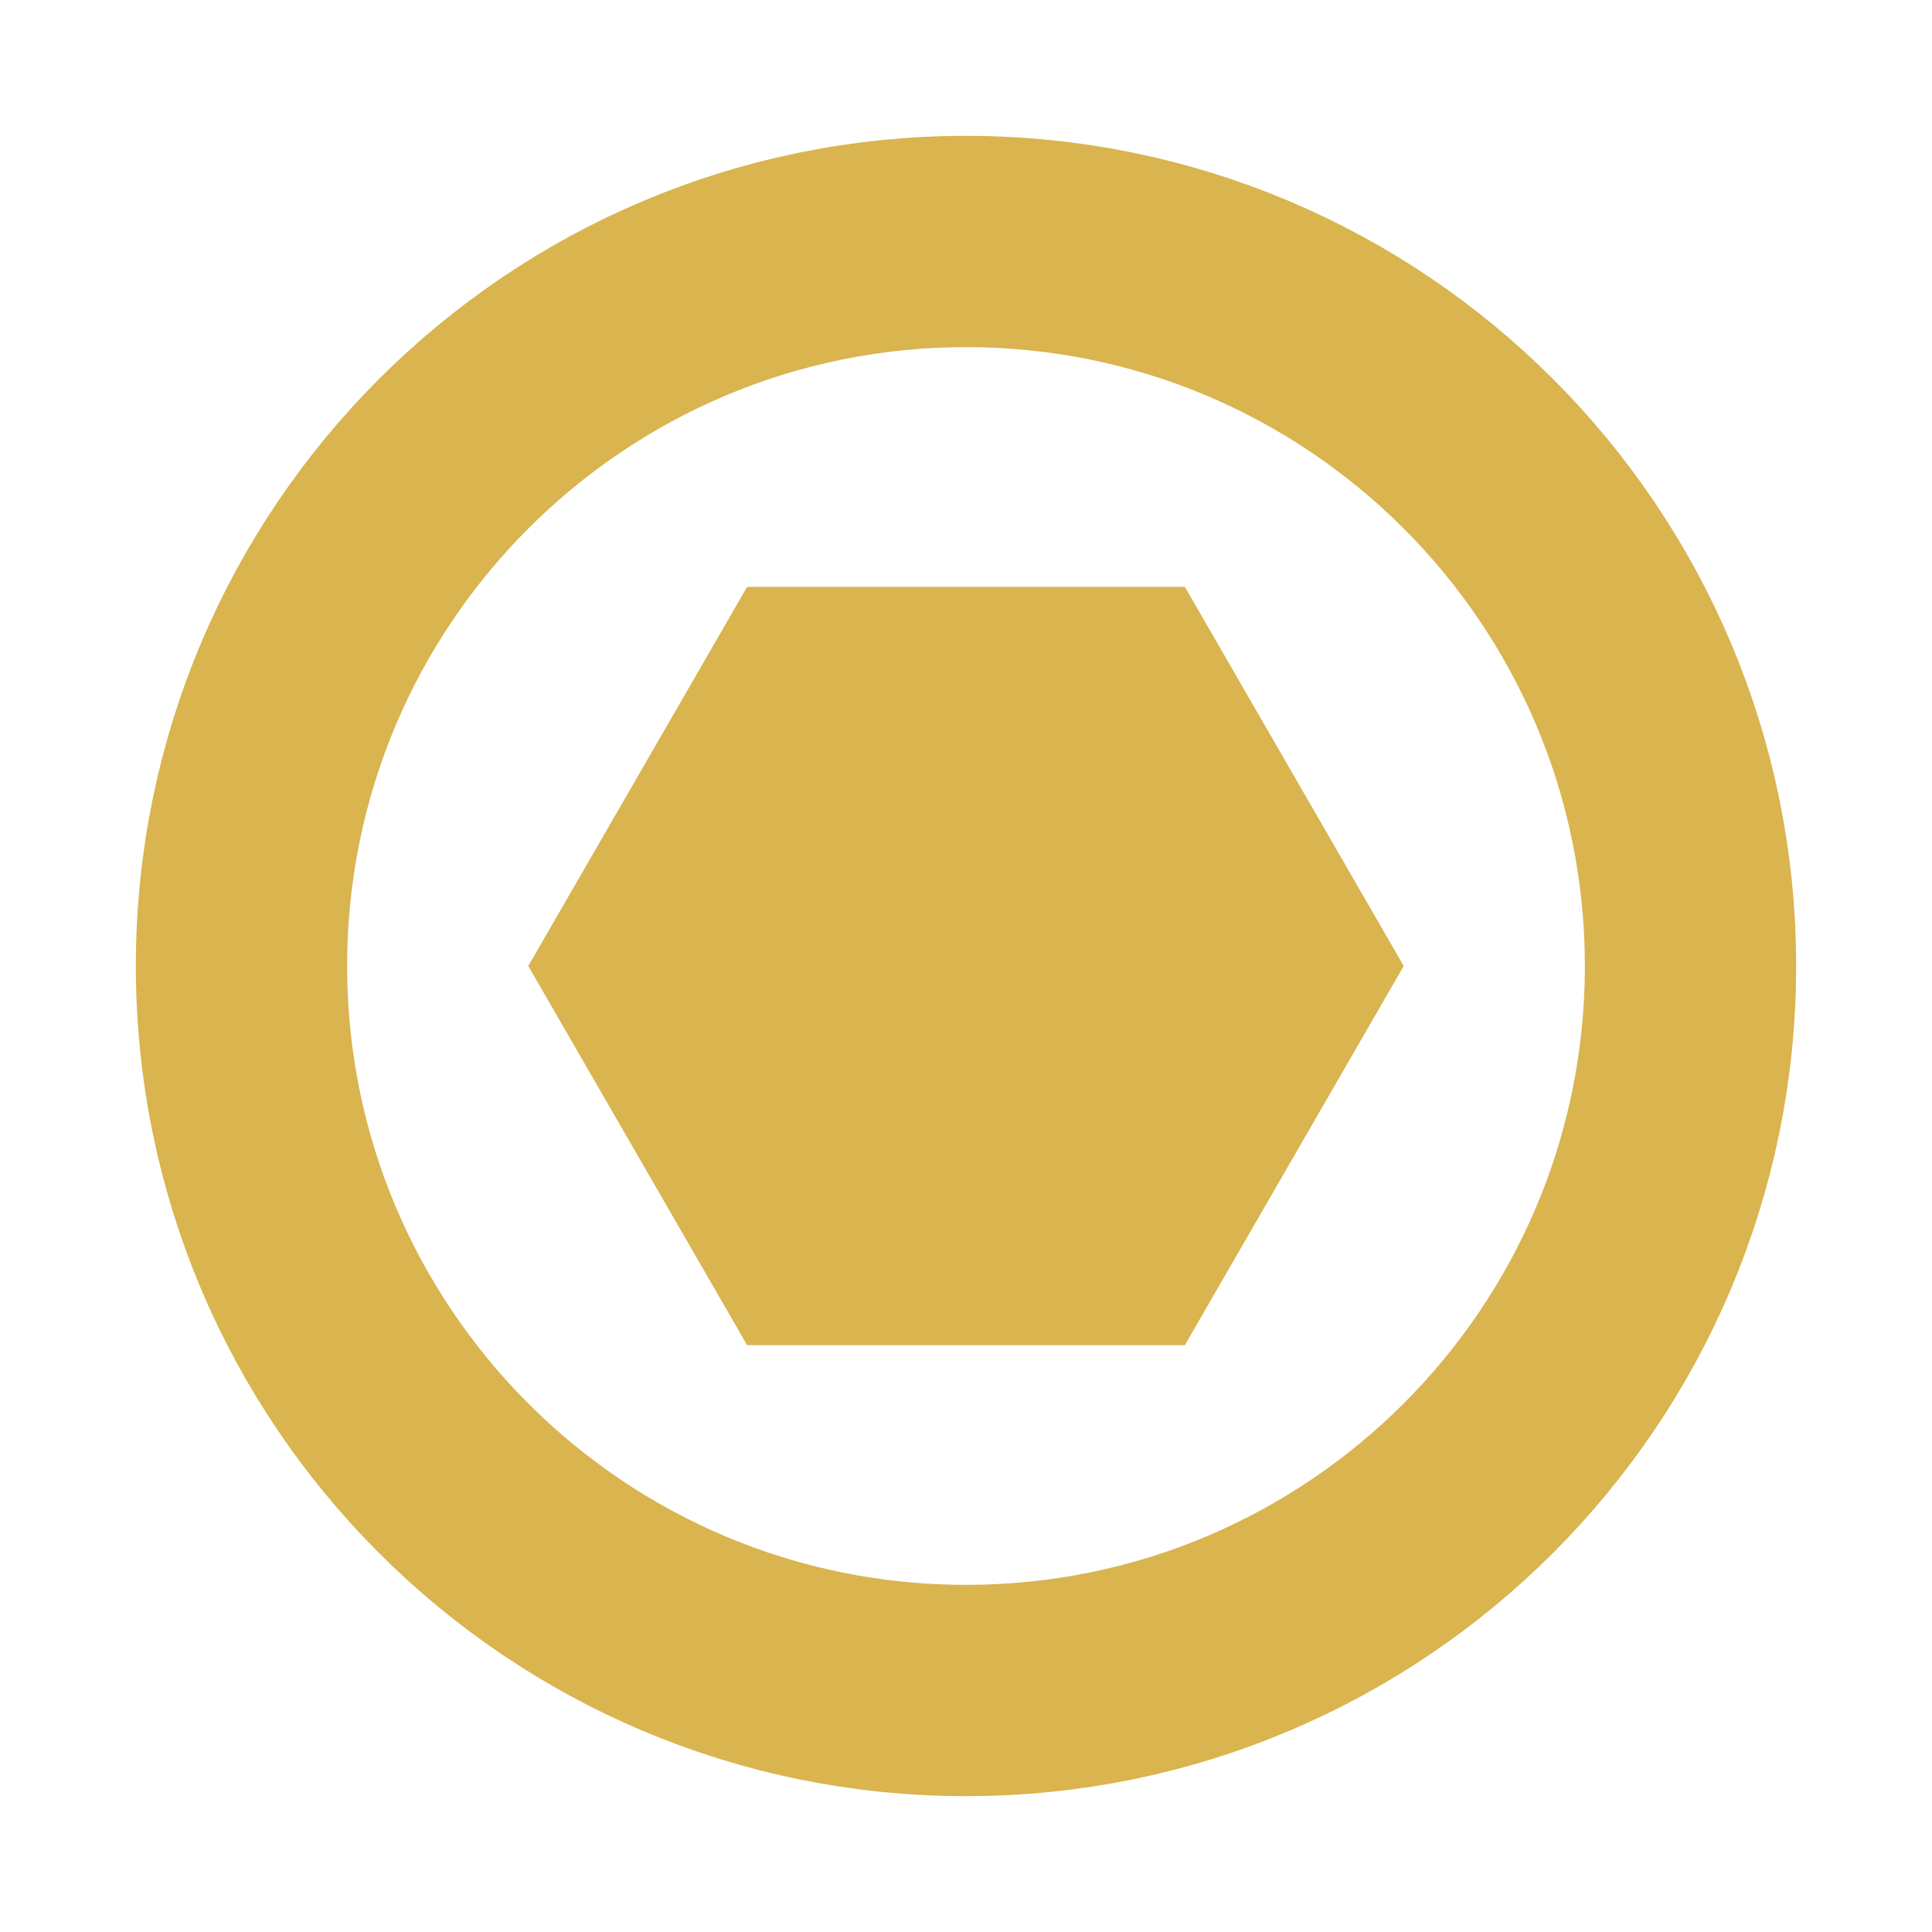
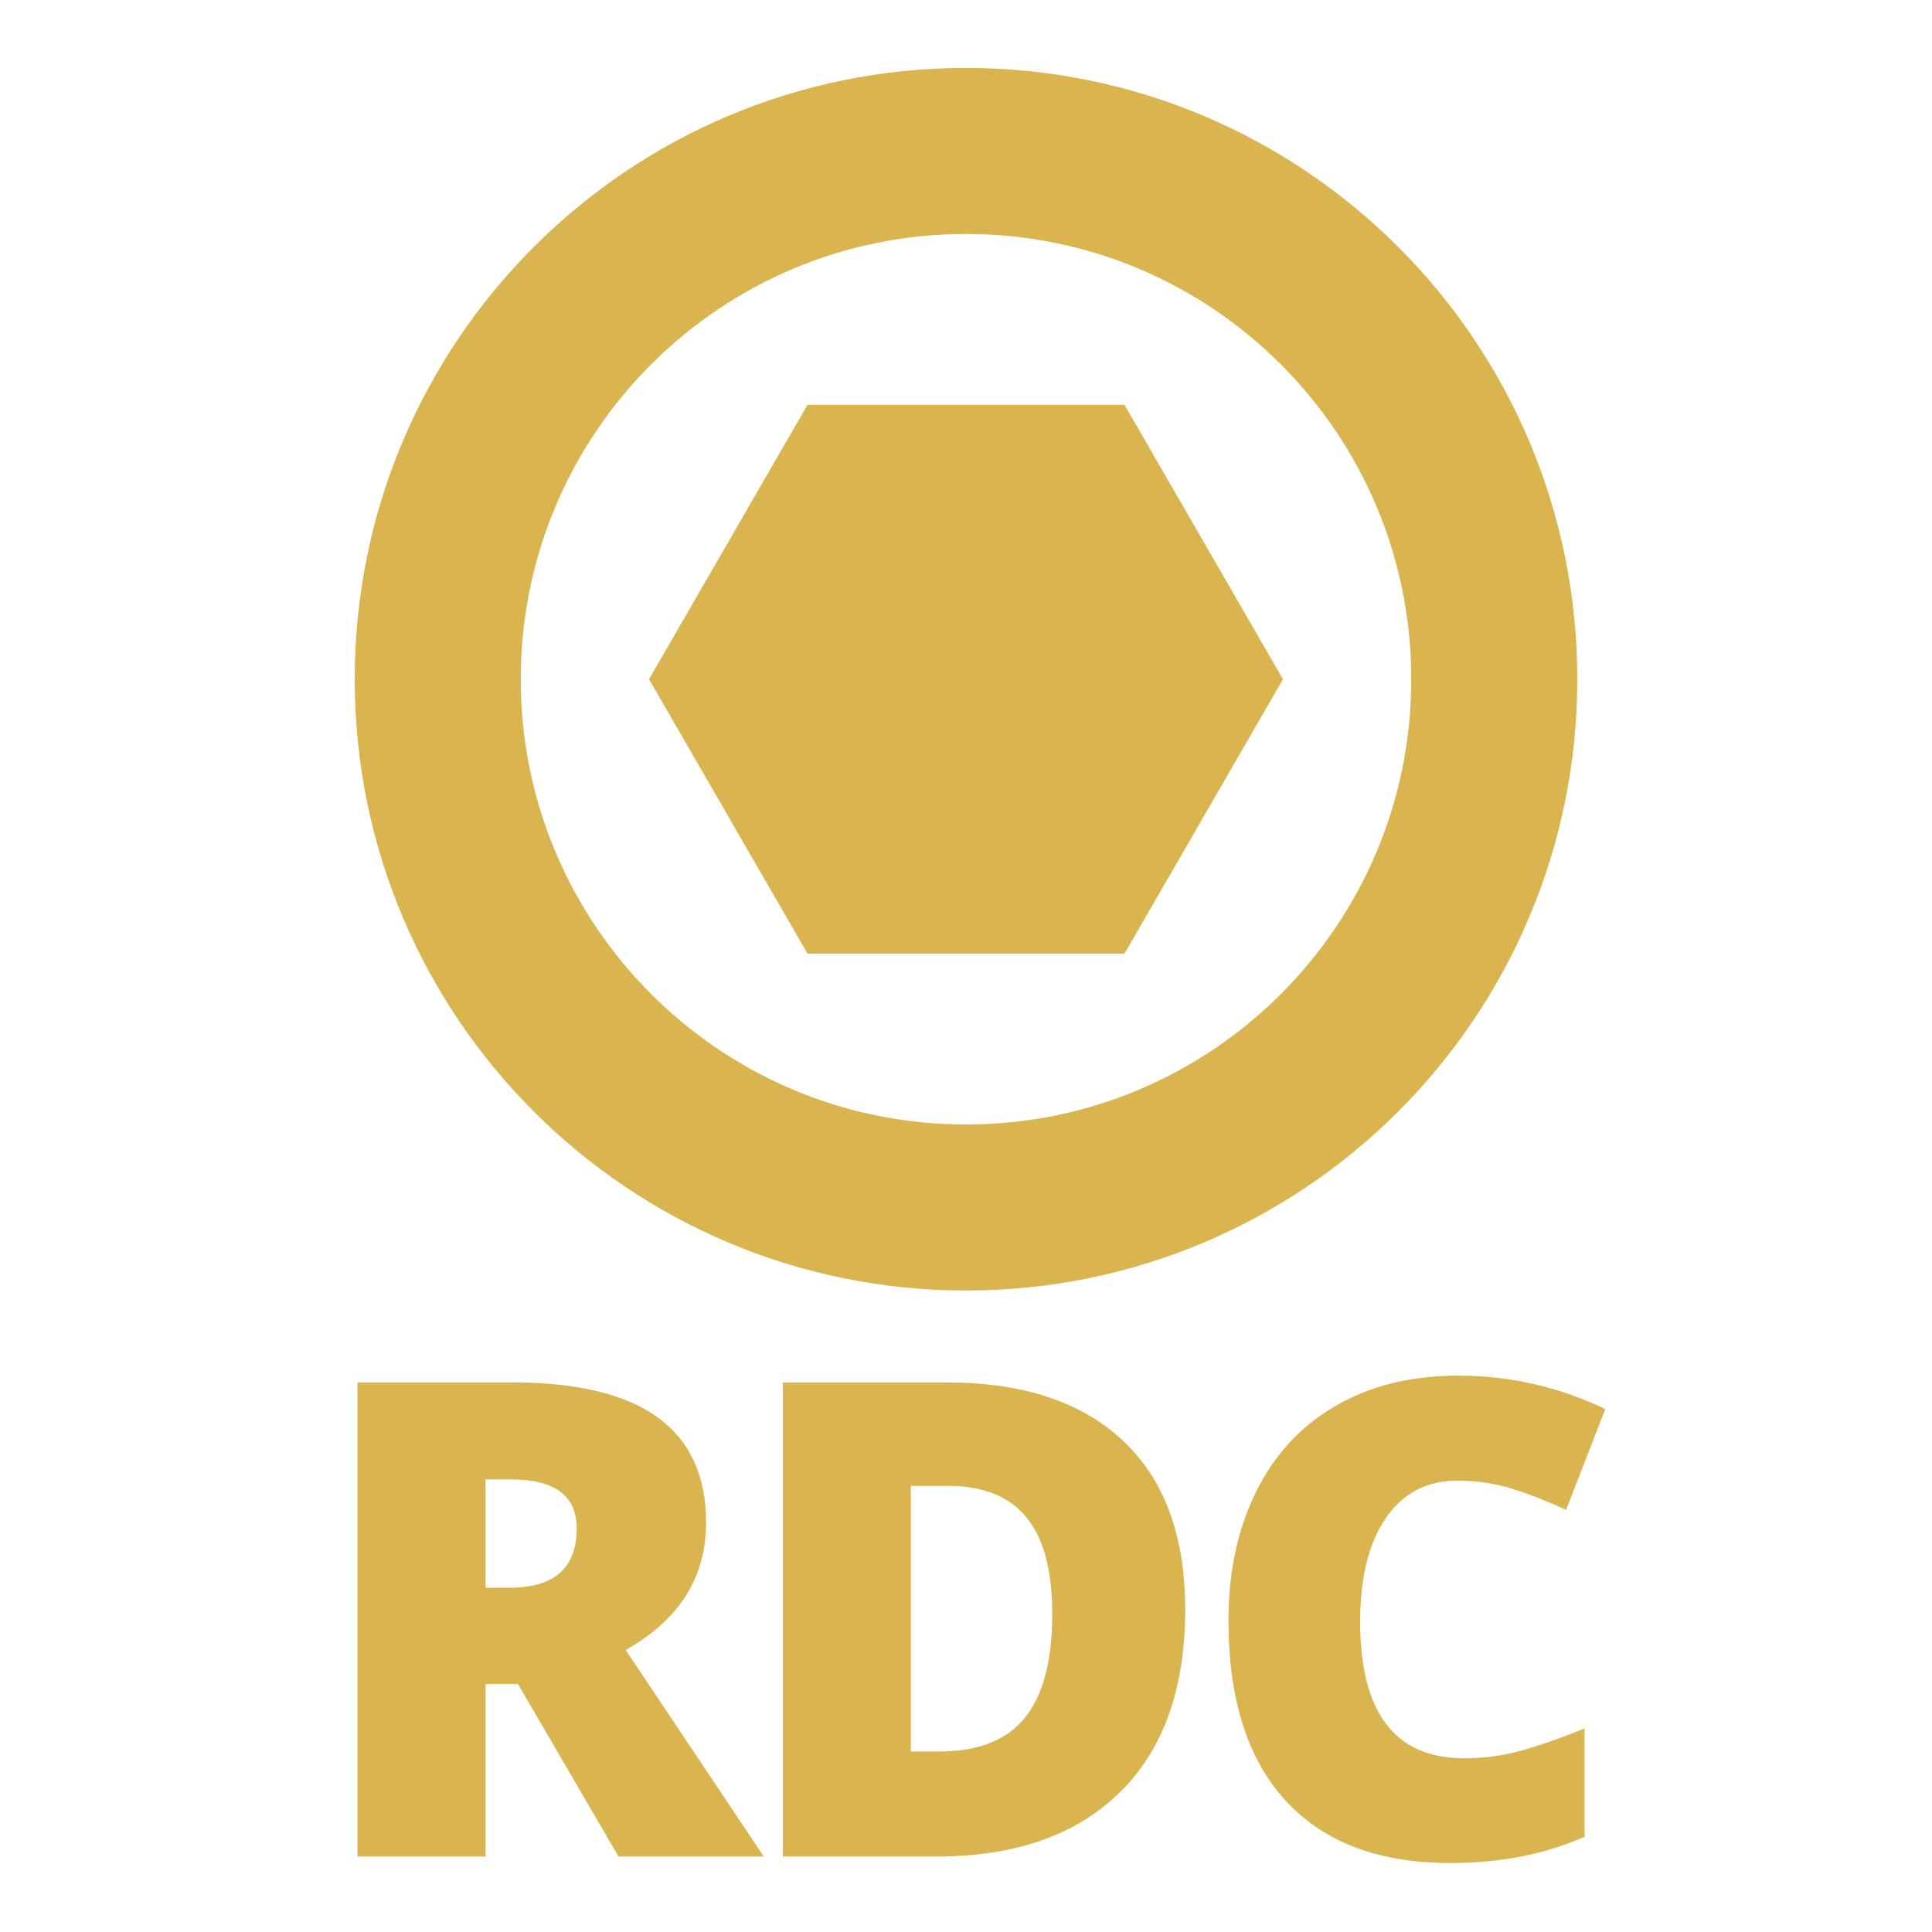
<svg xmlns="http://www.w3.org/2000/svg" viewBox="0 0 64 64" width="64" height="64" role="img" aria-label="RDC Tools International">
-   <circle cx="32" cy="32" r="24" fill="none" stroke="#D9B44F" stroke-width="7" />
-   <path d="M46.5 32 L39.25 44.56 L24.75 44.56 L17.5 32 L24.75 19.44 L39.25 19.44 Z" fill="#D9B44F" />
+   <circle cx="32" cy="22.5" r="17.5" fill="none" stroke="#D9B44F" stroke-width="5.5" />
+   <path d="M42.5 22.5 L37.25 31.59 L26.75 31.59 L21.5 22.5 L26.75 13.41 L37.25 13.41 Z" fill="#D9B44F" />
+   <g transform="translate(10.1447 61.5) scale(0.010742 -0.010742)" fill="#D9B44F">
+     <path d="M553.0 532V0H158.0V1462H637.0Q1233.0 1462 1233.0 1030Q1233.0 776 985.0 637L1411.0 0H963.0L653.0 532ZM553.0 829H627.0Q834.0 829 834.0 1012Q834.0 1163 631.0 1163H553.0ZM2710.527 762Q2710.527 396 2509.027 198.0Q2307.527 0 1942.527 0H1469.527V1462H1975.527Q2327.527 1462 2519.027 1282.0Q2710.527 1102 2710.527 762ZM2300.527 748Q2300.527 949 2221.027 1046.0Q2141.527 1143 1979.527 1143H1864.527V324H1952.527Q2132.527 324 2216.527 428.5Q2300.527 533 2300.527 748ZM3549.055 1159Q3408.055 1159 3329.055 1043.5Q3250.055 928 3250.055 725Q3250.055 303 3571.055 303Q3668.055 303 3759.055 330.0Q3850.055 357 3942.055 395V61Q3759.055 -20 3528.055 -20Q3197.055 -20 3020.555 172.0Q2844.055 364 2844.055 727Q2844.055 954 2929.555 1126.0Q3015.055 1298 3175.555 1390.5Q3336.055 1483 3553.055 1483Q3790.055 1483 4006.055 1380L3885.055 1069Q3804.055 1107 3723.055 1133.0Q3642.055 1159 3549.055 1159Z" />
+   </g>
</svg>
